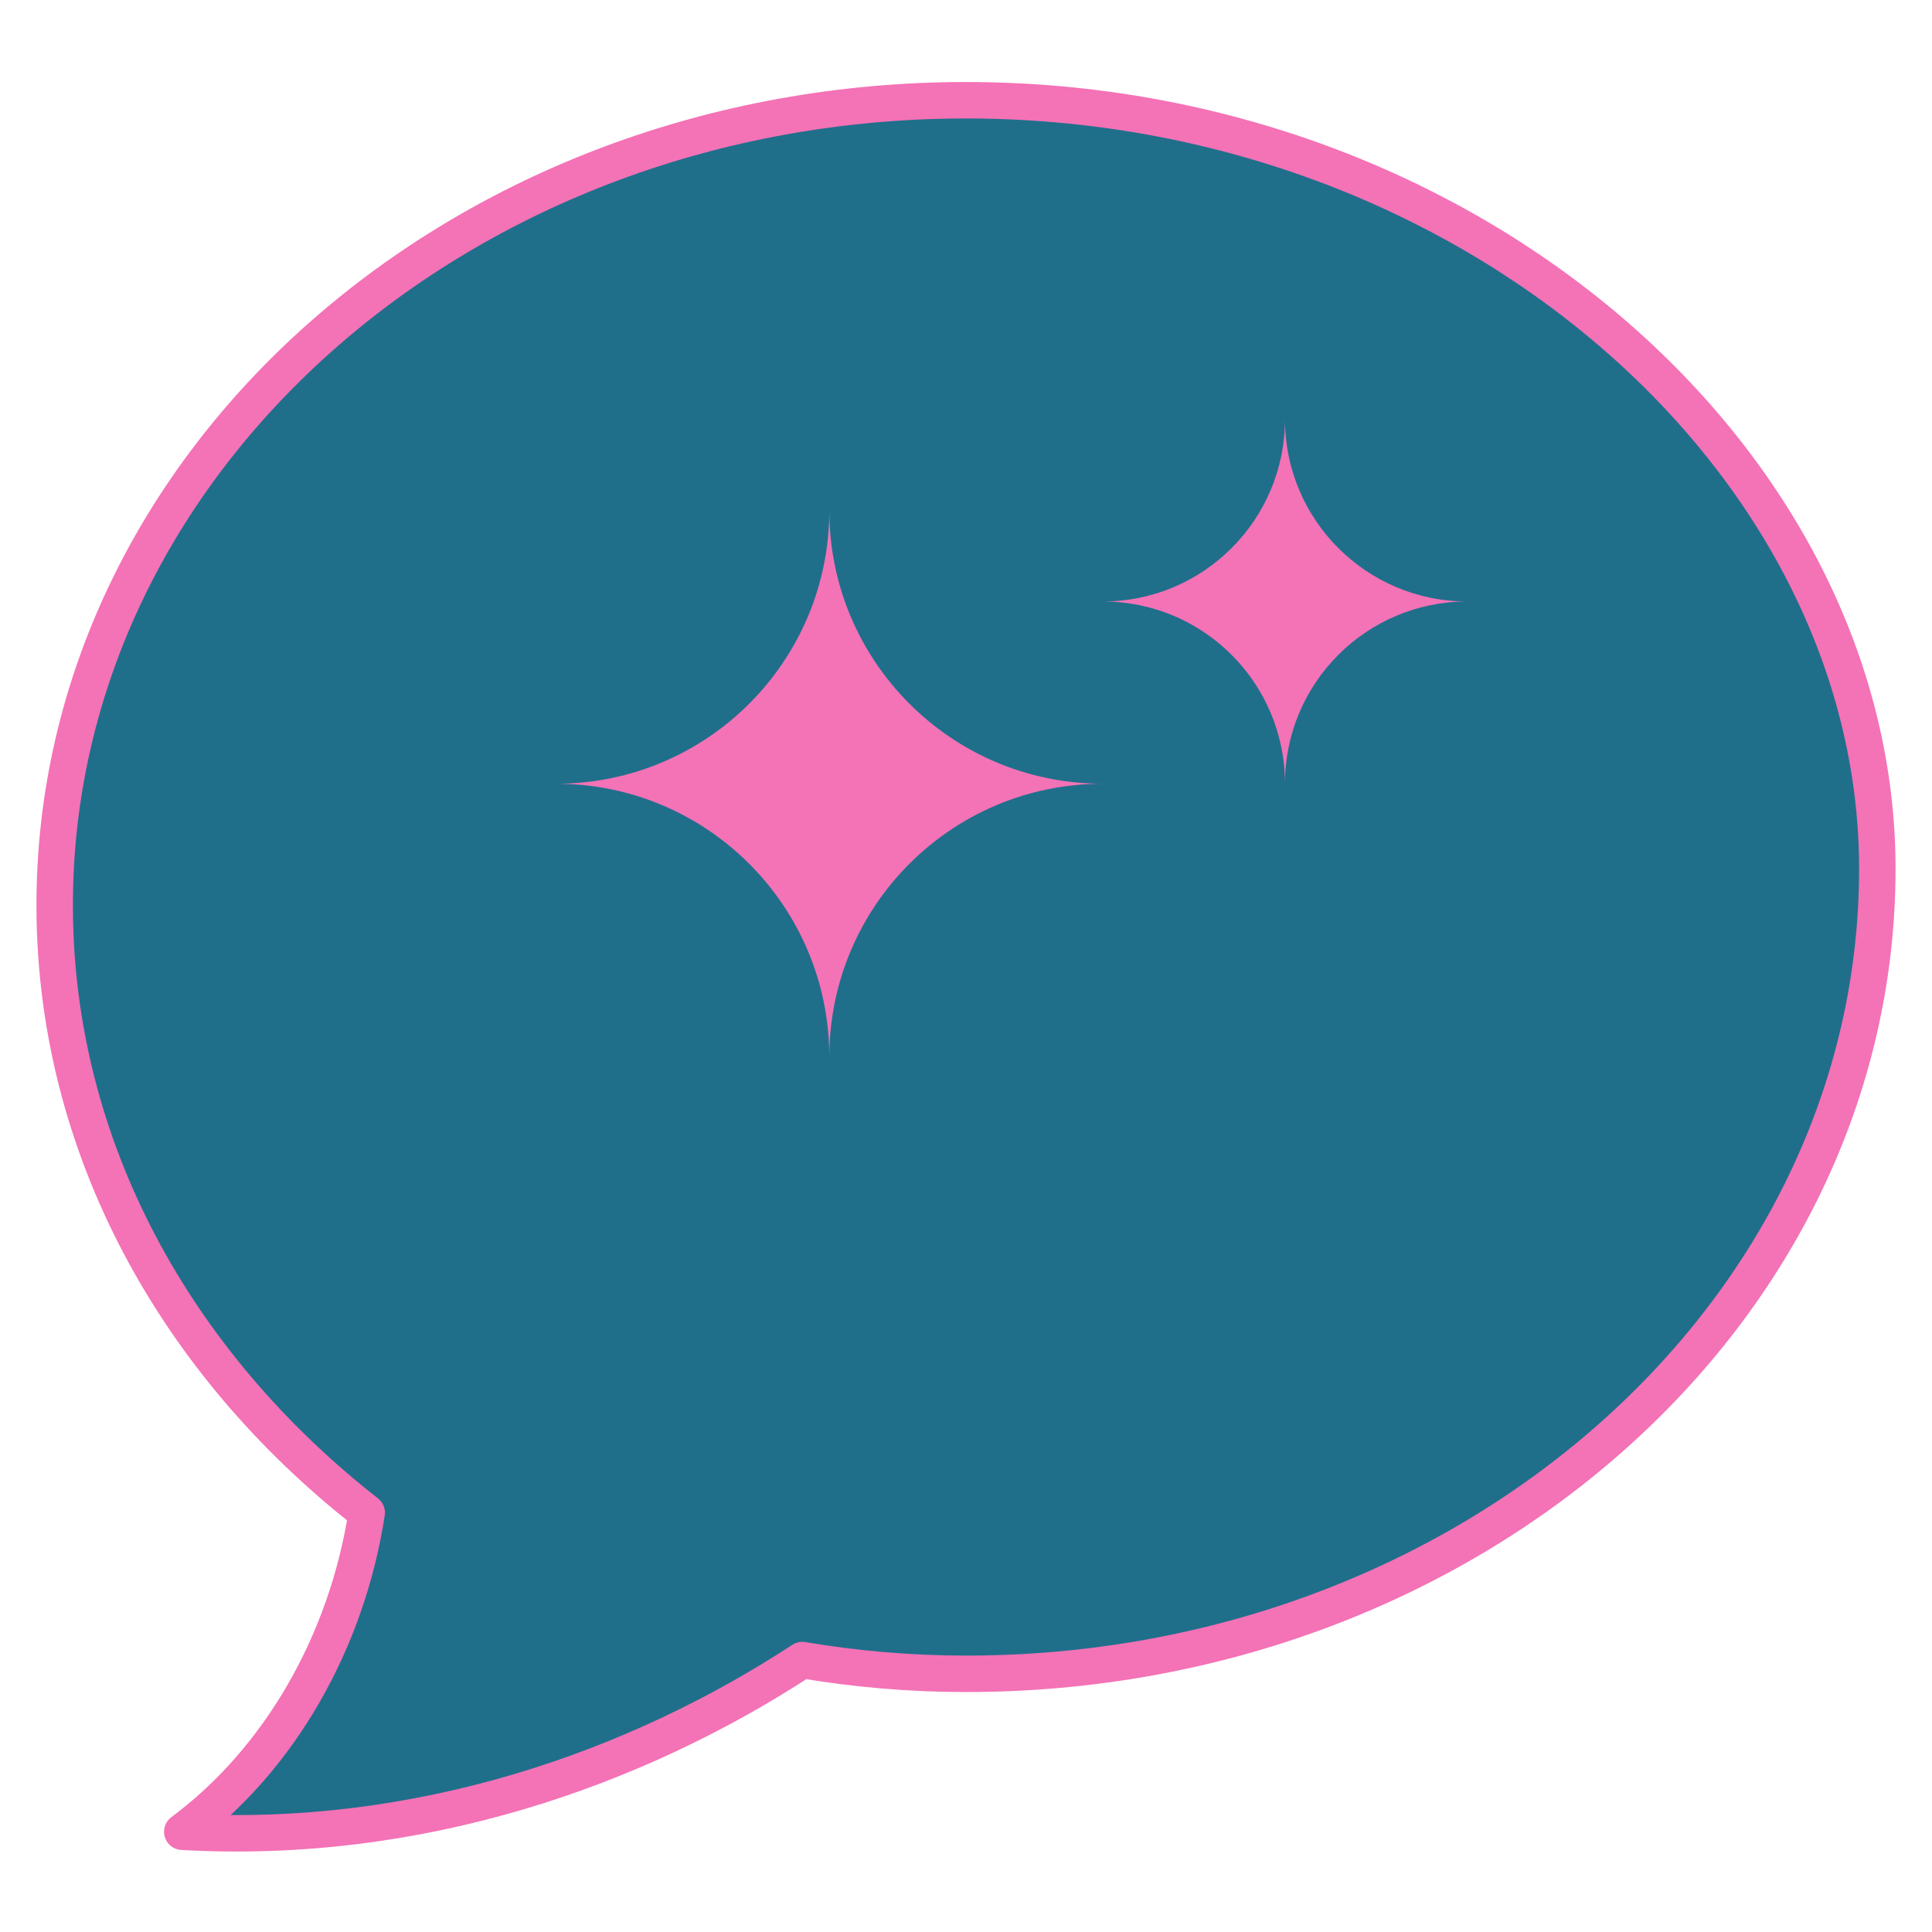
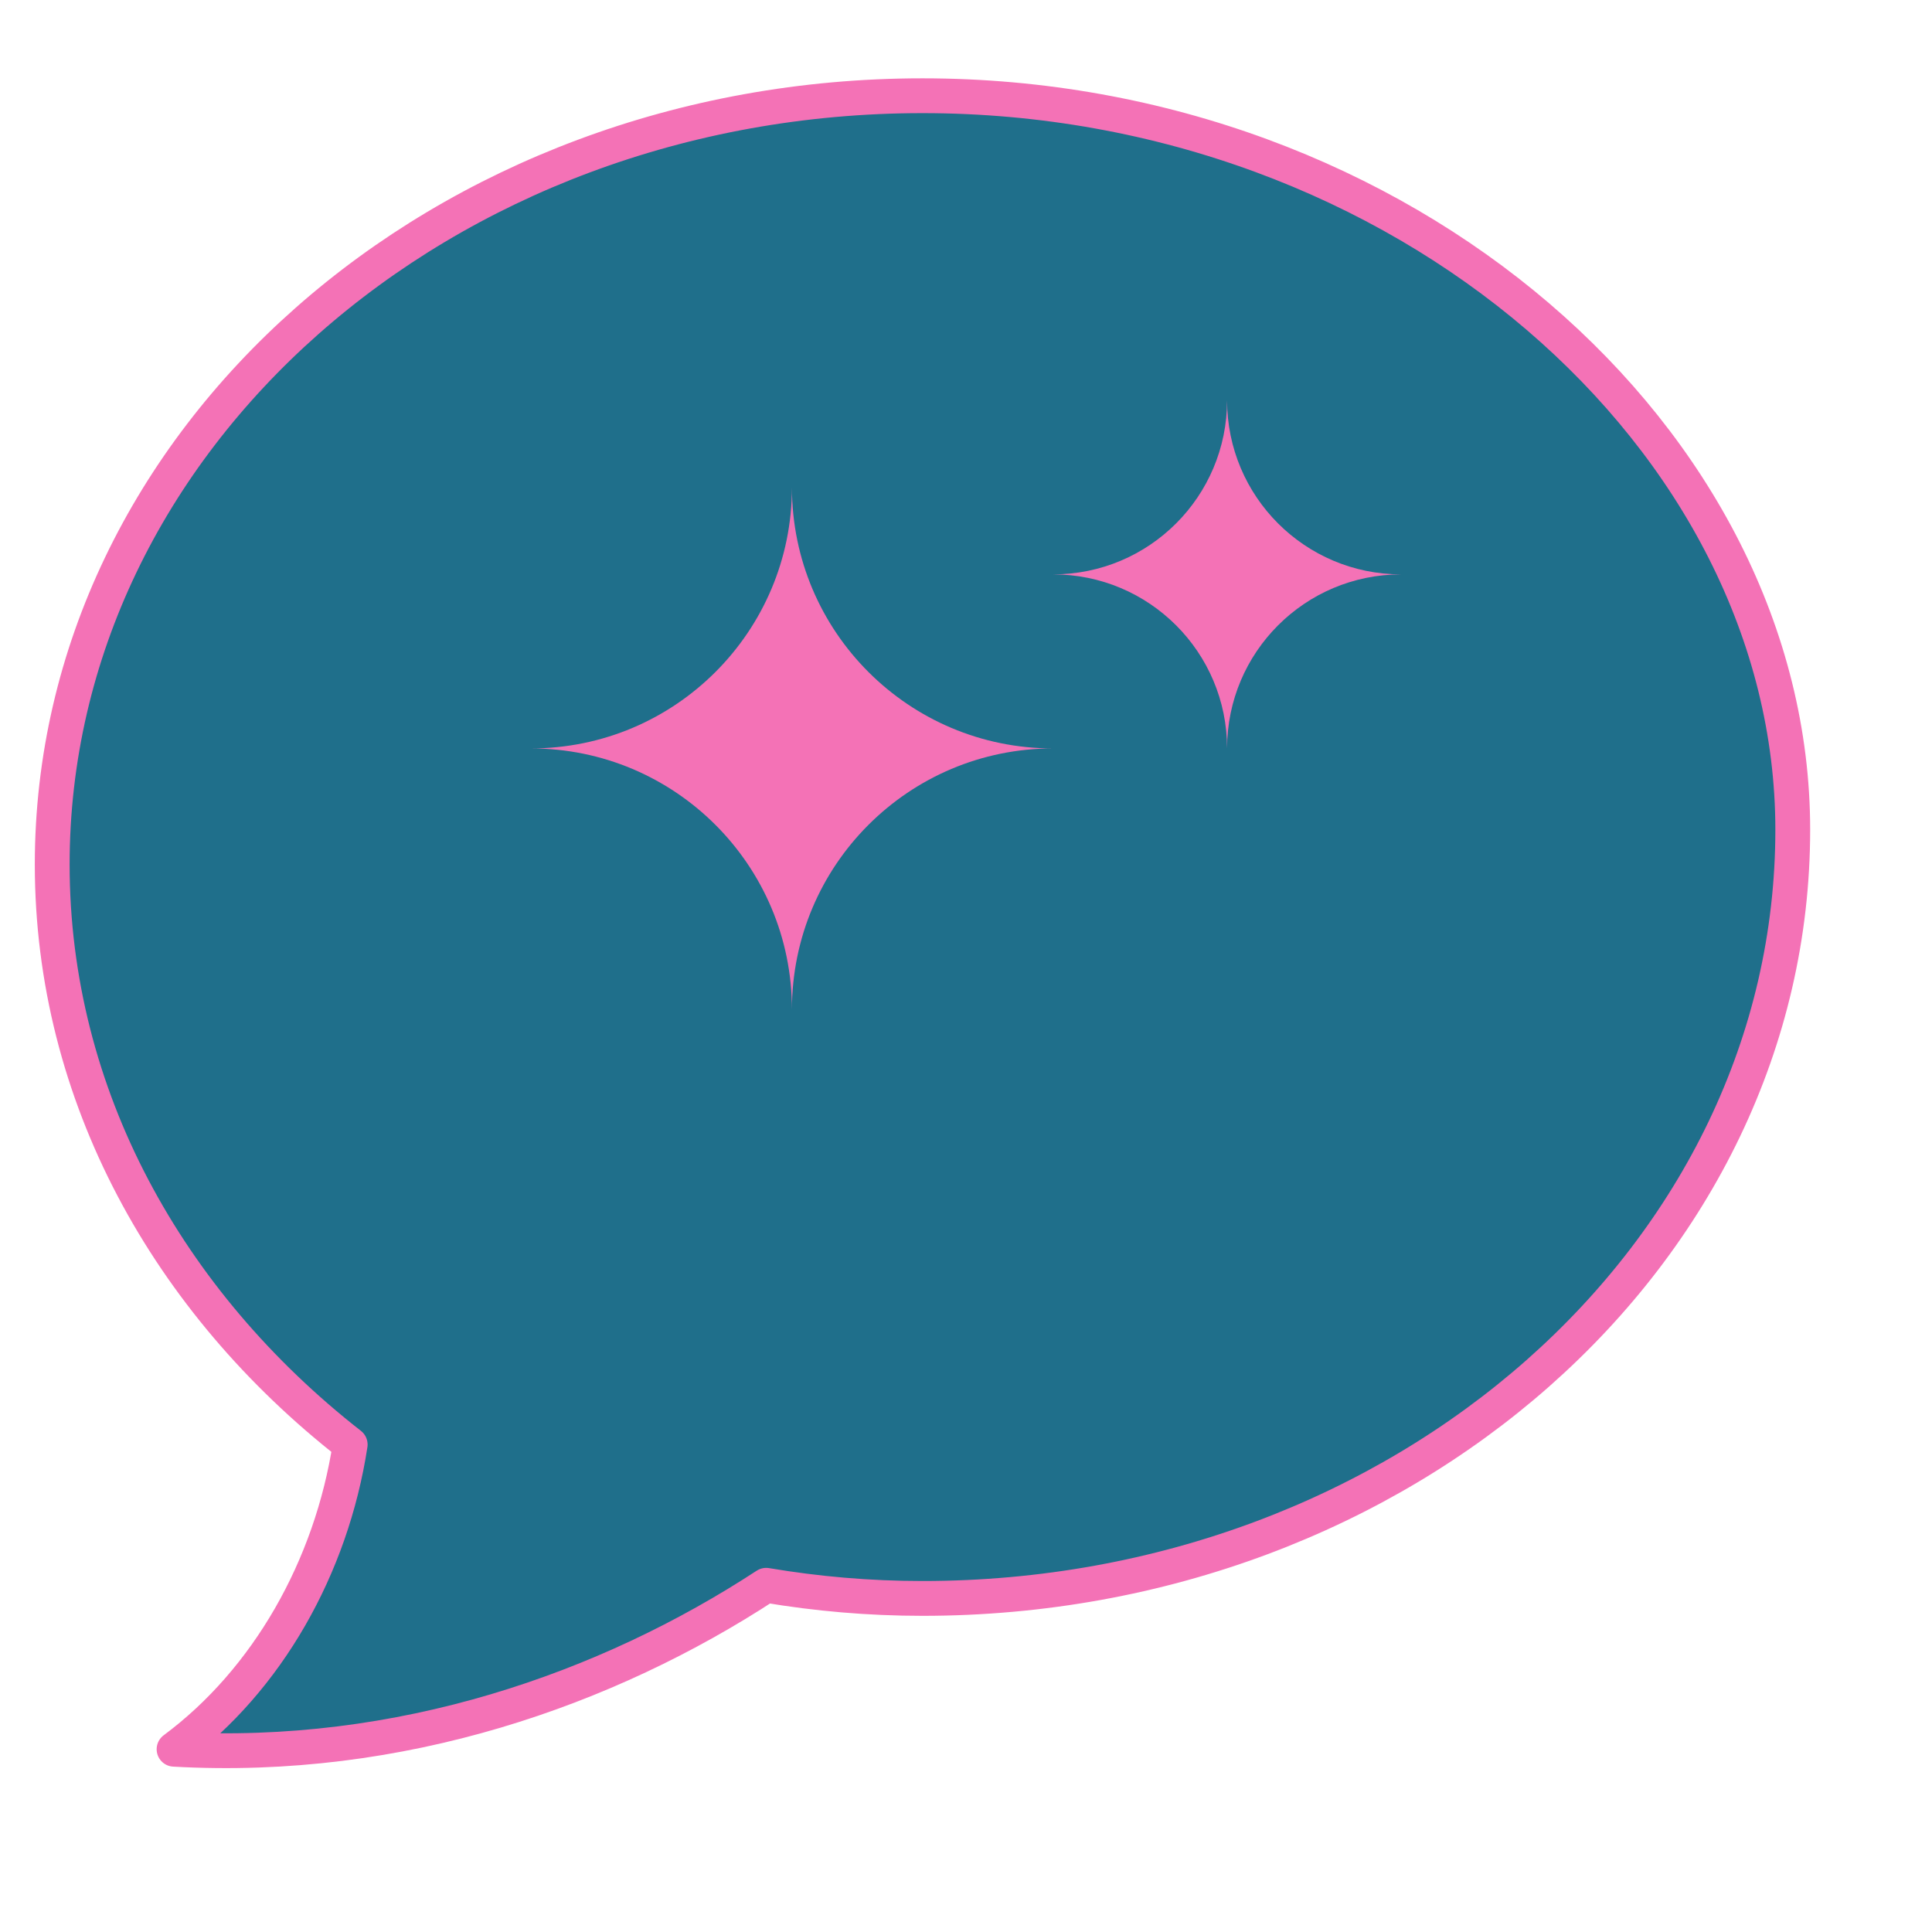
- <svg xmlns="http://www.w3.org/2000/svg" viewBox="1.4 1.9 21.2 21.2" width="80" height="80" fill="none">
+ <svg xmlns="http://www.w3.org/2000/svg" viewBox="1.4 1.9 22.2 22.2" width="80" height="80" fill="none">
  <path d="M12 3C6.477 3 2 6.955 2 11.833c0 2.656 1.332 5.03 3.424 6.666-.216 1.41-.952 2.705-2.024 3.501 2.604.148 4.981-.692 6.804-1.884.58.098 1.18.151 1.796.151 5.523 0 10-3.955 10-8.833C22 6.955 17.523 3 12 3z" fill="#1F6F8B" stroke="#F472B6" stroke-width="0.4" stroke-linecap="round" stroke-linejoin="round" />
  <path d="M10.5 7.5c0 1.657-1.343 3-3 3 1.657 0 3 1.343 3 3 0-1.657 1.343-3 3-3-1.657 0-3-1.343-3-3z" fill="#F472B6" />
  <path d="M15.5 6.5c0 1.105-.895 2-2 2 1.105 0 2 .895 2 2 0-1.105.895-2 2-2-1.105 0-2-.895-2-2z" fill="#F472B6" />
</svg>
